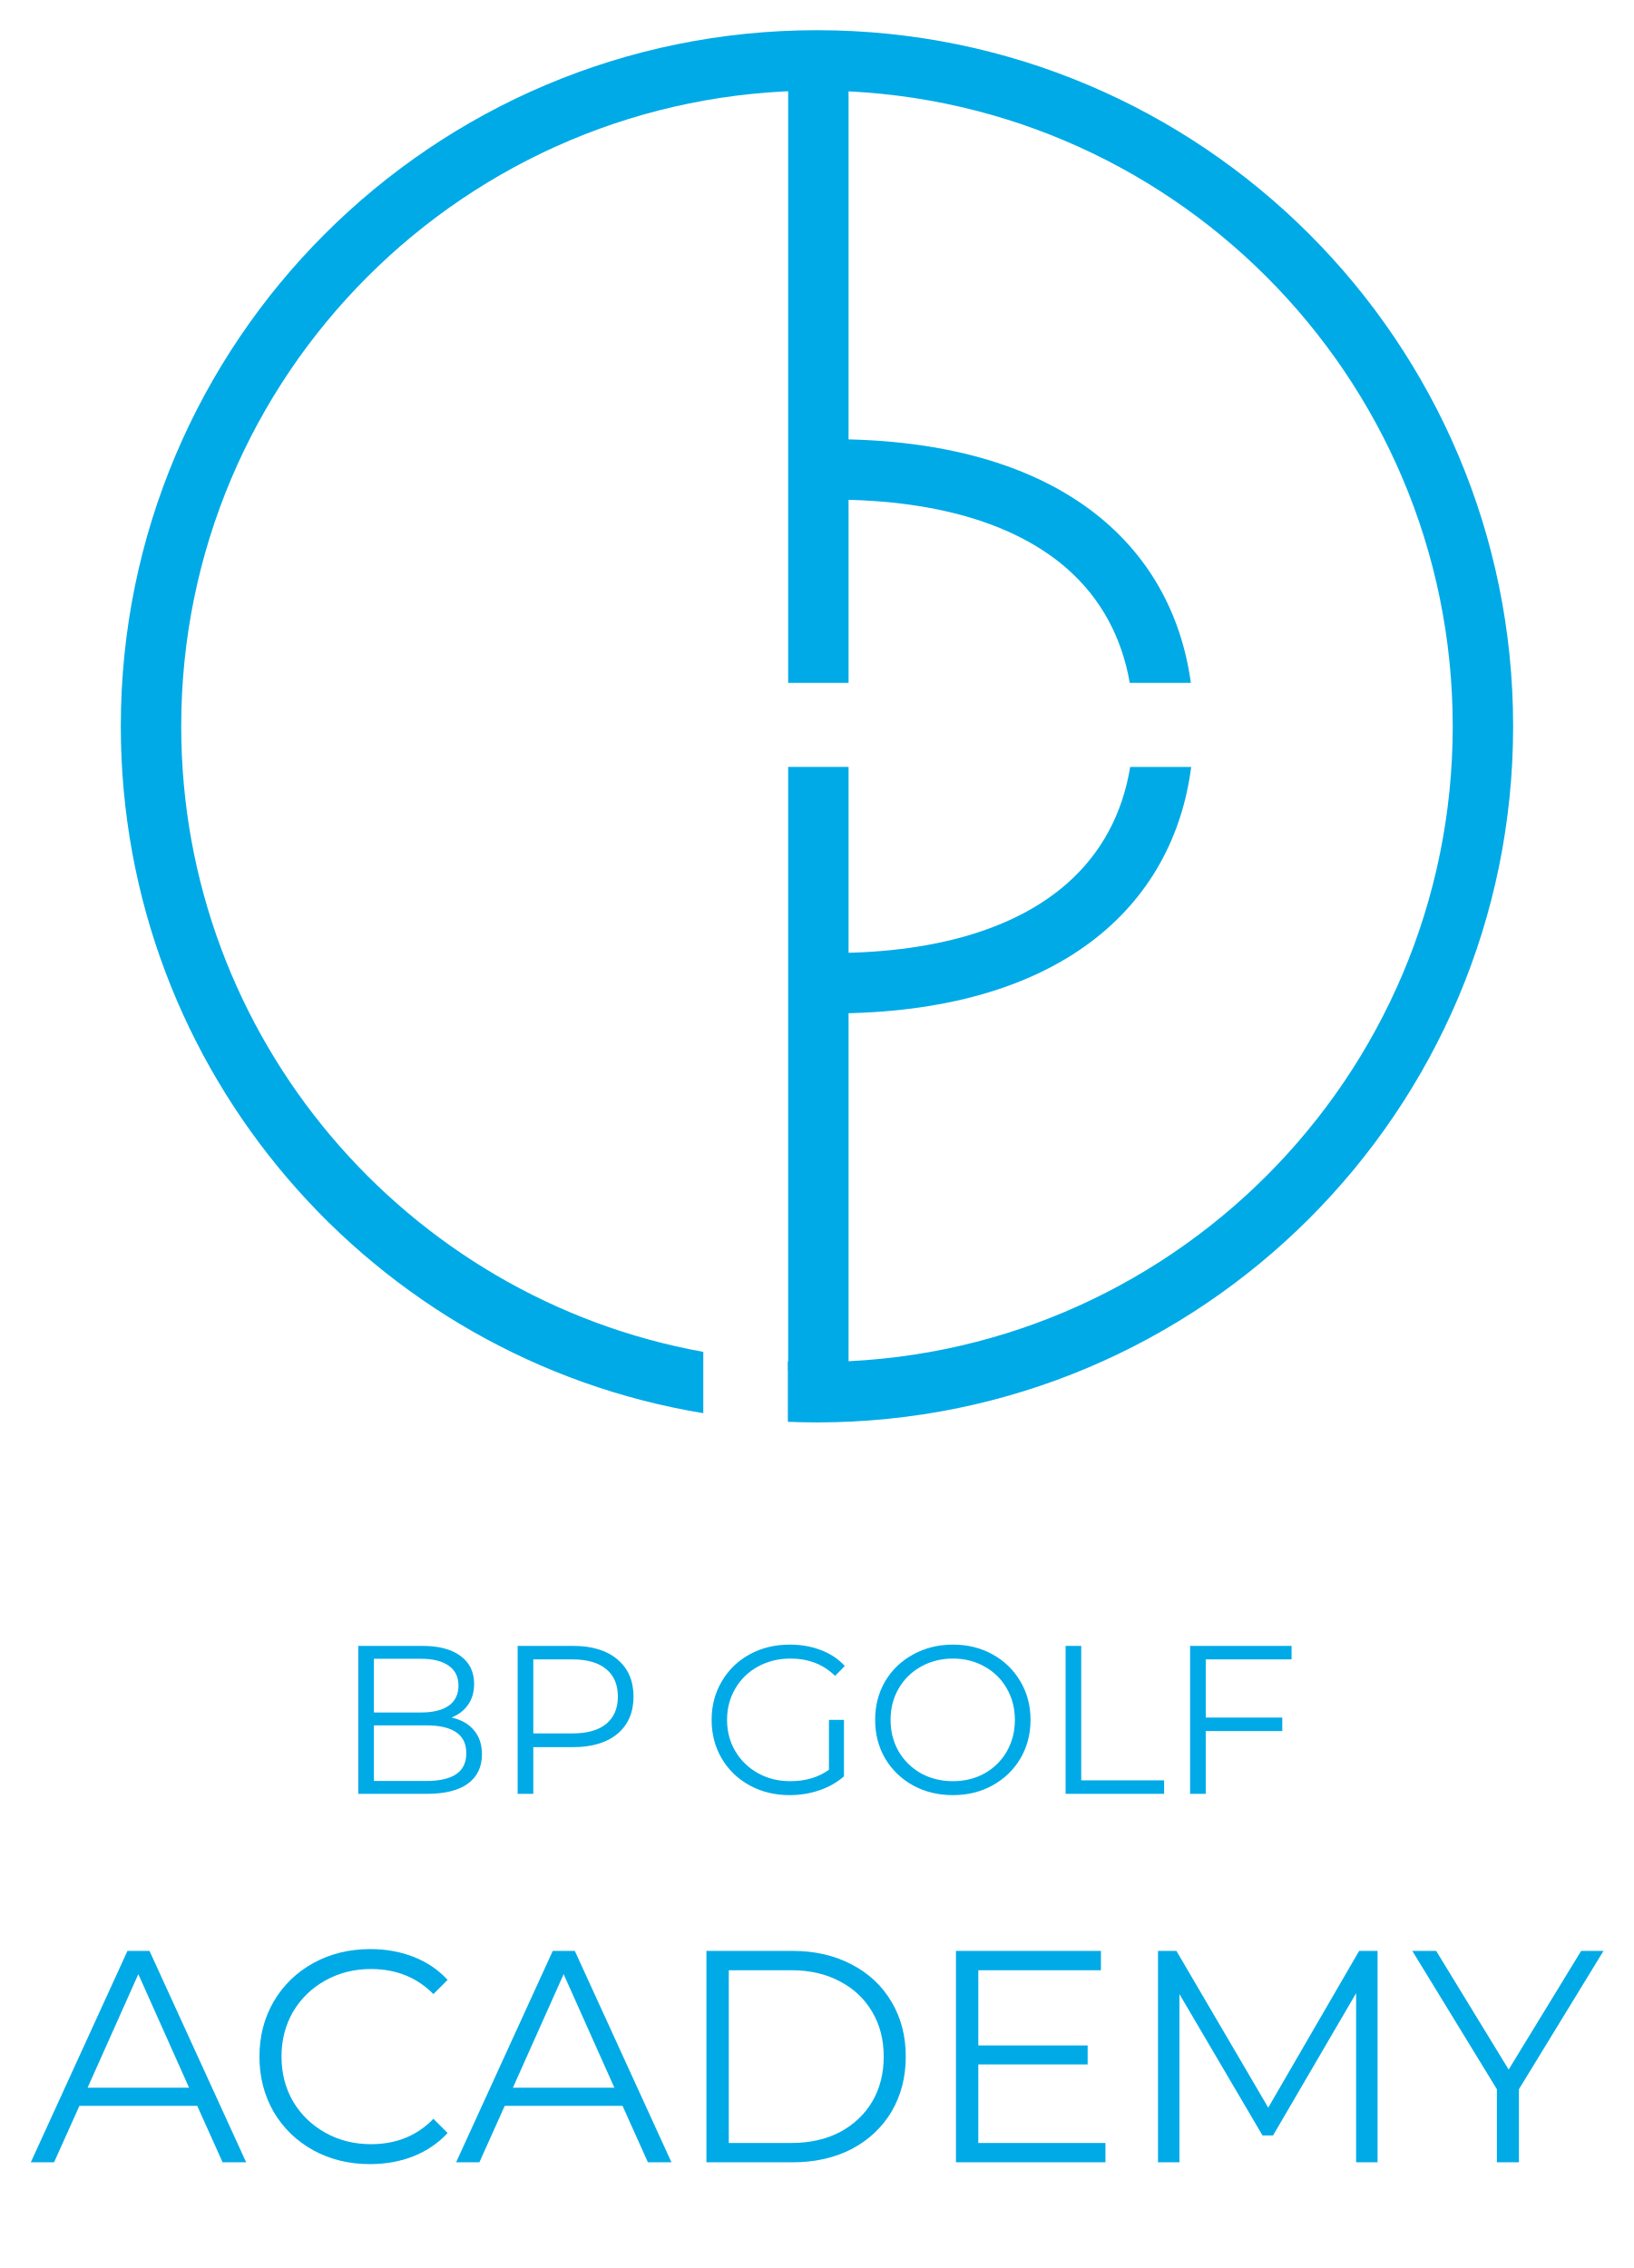
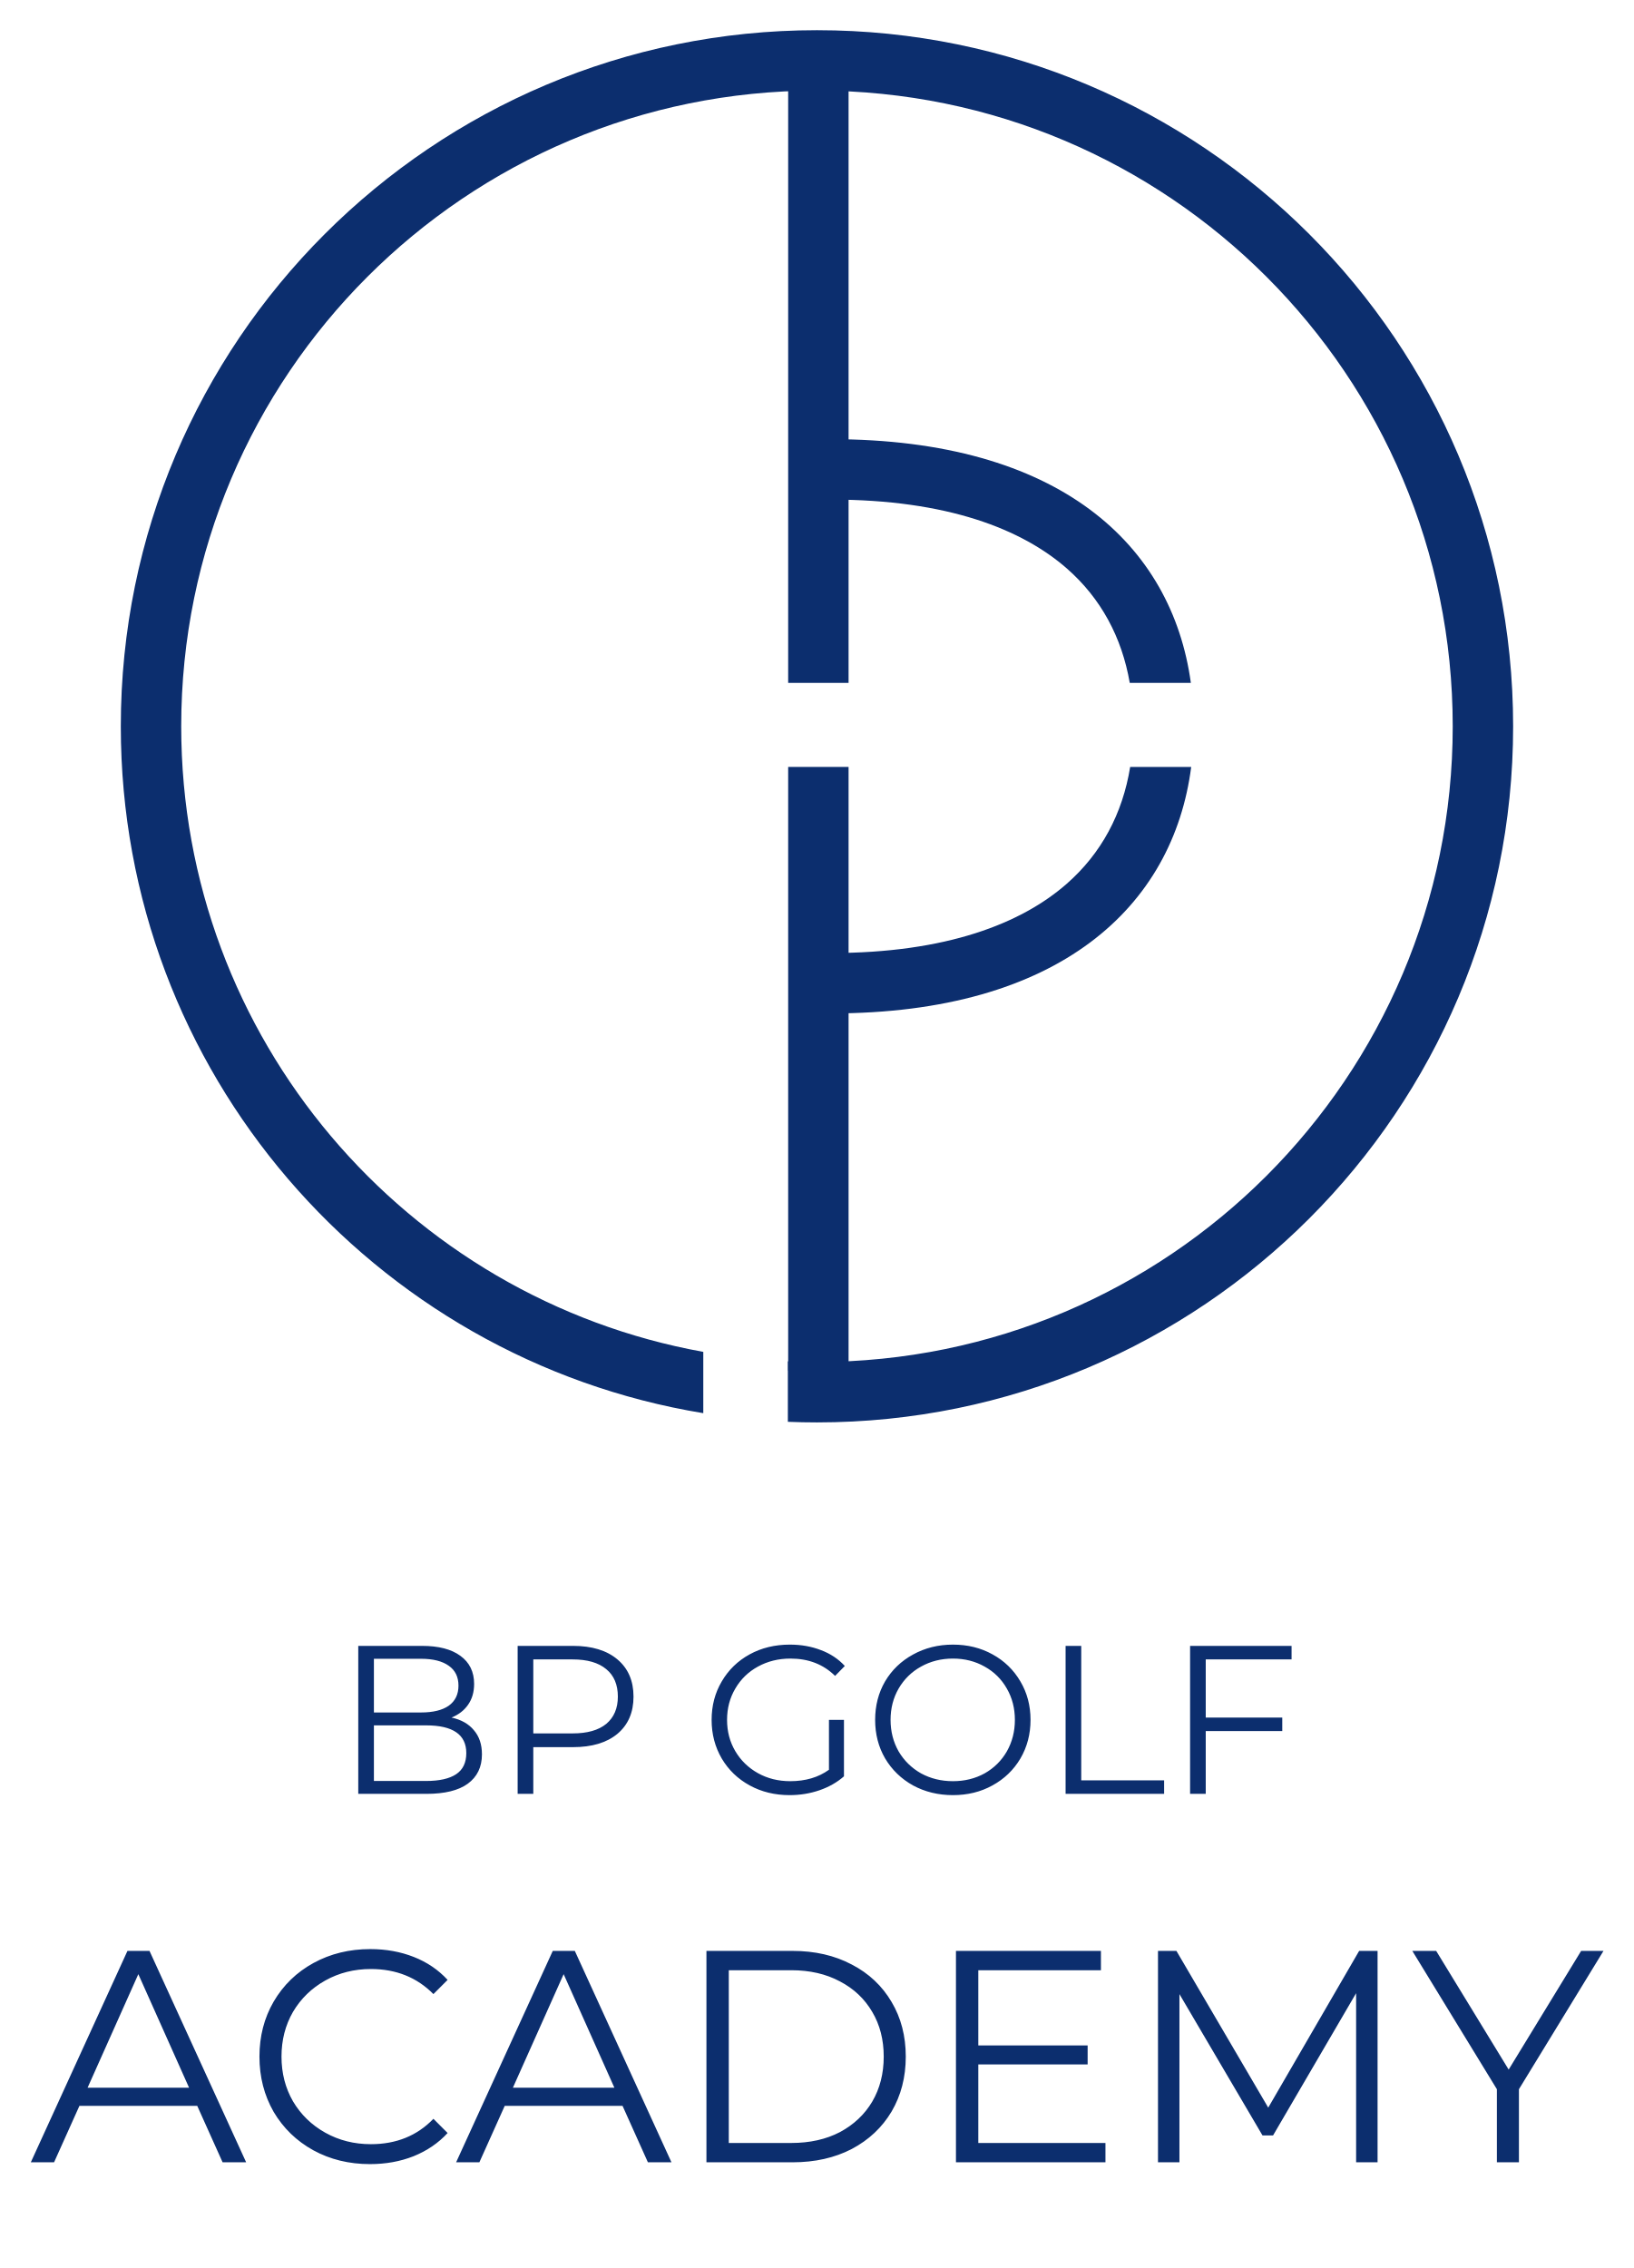
<svg xmlns="http://www.w3.org/2000/svg" width="541" height="751" viewBox="0 0 541 751" fill="none">
-   <path fill-rule="evenodd" clip-rule="evenodd" d="M481 240.5C481 356.756 386.756 451 270.5 451C267.27 451 264.056 450.927 260.861 450.783V470.802C264.058 470.934 267.271 471 270.5 471C397.802 471 501 367.802 501 240.5C501 113.198 397.802 10 270.5 10C143.198 10 40 113.198 40 240.5C40 354.984 123.463 449.974 232.861 467.942V447.645C134.565 429.901 60 343.908 60 240.5C60 124.244 154.244 30 270.5 30C386.756 30 481 124.244 481 240.5Z" fill="#00AAE7" />
-   <path fill-rule="evenodd" clip-rule="evenodd" d="M260.963 253.95V453.841H280.963V253.95H260.963ZM260.963 226.123H280.963V17.885H260.963V226.123Z" fill="#00AAE7" />
-   <path fill-rule="evenodd" clip-rule="evenodd" d="M374.205 253.95C371.689 269.428 364.66 282.608 353.154 292.681C338.187 305.784 313.386 315.576 275.137 315.576C274.044 315.576 272.962 315.568 271.891 315.552V335.554C272.965 335.568 274.047 335.576 275.137 335.576C350.936 335.576 388.458 300.089 394.409 253.95H374.205ZM394.296 226.123C388.031 180.436 350.848 145.425 275.137 145.425C274.047 145.425 272.965 145.432 271.891 145.447V165.448C272.962 165.433 274.044 165.425 275.137 165.425C313.645 165.425 338.42 175.229 353.306 188.301C364.525 198.152 371.449 211.003 374.065 226.123H394.296Z" fill="#00AAE7" />
-   <path d="M149.492 568.73C152.712 569.43 155.185 570.83 156.912 572.93C158.685 574.983 159.572 577.643 159.572 580.91C159.572 585.11 158.008 588.353 154.882 590.64C151.802 592.88 147.228 594 141.162 594H118.622V545H139.762C145.222 545 149.445 546.097 152.432 548.29C155.465 550.483 156.982 553.587 156.982 557.6C156.982 560.307 156.305 562.617 154.952 564.53C153.645 566.397 151.825 567.797 149.492 568.73ZM123.802 549.27V567.05H139.412C143.378 567.05 146.435 566.303 148.582 564.81C150.728 563.27 151.802 561.053 151.802 558.16C151.802 555.267 150.728 553.073 148.582 551.58C146.435 550.04 143.378 549.27 139.412 549.27H123.802ZM141.092 589.73C145.478 589.73 148.792 588.983 151.032 587.49C153.272 585.997 154.392 583.663 154.392 580.49C154.392 574.377 149.958 571.32 141.092 571.32H123.802V589.73H141.092ZM189.735 545C195.988 545 200.888 546.493 204.435 549.48C207.982 552.467 209.755 556.573 209.755 561.8C209.755 567.027 207.982 571.133 204.435 574.12C200.888 577.06 195.988 578.53 189.735 578.53H176.575V594H171.395V545H189.735ZM189.595 573.98C194.448 573.98 198.158 572.93 200.725 570.83C203.292 568.683 204.575 565.673 204.575 561.8C204.575 557.833 203.292 554.8 200.725 552.7C198.158 550.553 194.448 549.48 189.595 549.48H176.575V573.98H189.595ZM274.469 569.5H279.439V588.19C277.153 590.197 274.446 591.737 271.319 592.81C268.193 593.883 264.903 594.42 261.449 594.42C256.549 594.42 252.139 593.347 248.219 591.2C244.299 589.053 241.219 586.09 238.979 582.31C236.739 578.483 235.619 574.213 235.619 569.5C235.619 564.787 236.739 560.54 238.979 556.76C241.219 552.933 244.299 549.947 248.219 547.8C252.139 545.653 256.573 544.58 261.519 544.58C265.253 544.58 268.683 545.187 271.809 546.4C274.936 547.567 277.573 549.317 279.719 551.65L276.499 554.94C272.626 551.113 267.703 549.2 261.729 549.2C257.763 549.2 254.169 550.087 250.949 551.86C247.776 553.587 245.279 556.013 243.459 559.14C241.639 562.22 240.729 565.673 240.729 569.5C240.729 573.327 241.639 576.78 243.459 579.86C245.279 582.94 247.776 585.367 250.949 587.14C254.123 588.913 257.693 589.8 261.659 589.8C266.699 589.8 270.969 588.54 274.469 586.02V569.5ZM315.52 594.42C310.667 594.42 306.257 593.347 302.29 591.2C298.37 589.007 295.29 586.02 293.05 582.24C290.857 578.46 289.76 574.213 289.76 569.5C289.76 564.787 290.857 560.54 293.05 556.76C295.29 552.98 298.37 550.017 302.29 547.87C306.257 545.677 310.667 544.58 315.52 544.58C320.373 544.58 324.737 545.653 328.61 547.8C332.53 549.947 335.61 552.933 337.85 556.76C340.09 560.54 341.21 564.787 341.21 569.5C341.21 574.213 340.09 578.483 337.85 582.31C335.61 586.09 332.53 589.053 328.61 591.2C324.737 593.347 320.373 594.42 315.52 594.42ZM315.52 589.8C319.393 589.8 322.893 588.937 326.02 587.21C329.147 585.437 331.597 583.01 333.37 579.93C335.143 576.803 336.03 573.327 336.03 569.5C336.03 565.673 335.143 562.22 333.37 559.14C331.597 556.013 329.147 553.587 326.02 551.86C322.893 550.087 319.393 549.2 315.52 549.2C311.647 549.2 308.123 550.087 304.95 551.86C301.823 553.587 299.35 556.013 297.53 559.14C295.757 562.22 294.87 565.673 294.87 569.5C294.87 573.327 295.757 576.803 297.53 579.93C299.35 583.01 301.823 585.437 304.95 587.21C308.123 588.937 311.647 589.8 315.52 589.8ZM352.821 545H358.001V589.52H385.441V594H352.821V545ZM399.222 549.48V568.73H424.562V573.21H399.222V594H394.042V545H427.642V549.48H399.222ZM65.302 697.3H26.302L17.902 716H10.202L42.202 646H49.502L81.502 716H73.702L65.302 697.3ZM62.602 691.3L45.802 653.7L29.002 691.3H62.602ZM122.505 716.6C115.572 716.6 109.305 715.067 103.705 712C98.172 708.933 93.805 704.7 90.605 699.3C87.472 693.833 85.905 687.733 85.905 681C85.905 674.267 87.472 668.2 90.605 662.8C93.805 657.333 98.205 653.067 103.805 650C109.405 646.933 115.672 645.4 122.605 645.4C127.805 645.4 132.605 646.267 137.005 648C141.405 649.733 145.138 652.267 148.205 655.6L143.505 660.3C138.038 654.767 131.138 652 122.805 652C117.272 652 112.238 653.267 107.705 655.8C103.172 658.333 99.605 661.8 97.005 666.2C94.472 670.6 93.205 675.533 93.205 681C93.205 686.467 94.472 691.4 97.005 695.8C99.605 700.2 103.172 703.667 107.705 706.2C112.238 708.733 117.272 710 122.805 710C131.205 710 138.105 707.2 143.505 701.6L148.205 706.3C145.138 709.633 141.372 712.2 136.905 714C132.505 715.733 127.705 716.6 122.505 716.6ZM206.122 697.3H167.122L158.722 716H151.022L183.022 646H190.322L222.322 716H214.522L206.122 697.3ZM203.422 691.3L186.622 653.7L169.822 691.3H203.422ZM233.902 646H262.402C269.802 646 276.335 647.5 282.002 650.5C287.669 653.433 292.069 657.567 295.202 662.9C298.335 668.167 299.902 674.2 299.902 681C299.902 687.8 298.335 693.867 295.202 699.2C292.069 704.467 287.669 708.6 282.002 711.6C276.335 714.533 269.802 716 262.402 716H233.902V646ZM262.002 709.6C268.135 709.6 273.502 708.4 278.102 706C282.702 703.533 286.269 700.167 288.802 695.9C291.335 691.567 292.602 686.6 292.602 681C292.602 675.4 291.335 670.467 288.802 666.2C286.269 661.867 282.702 658.5 278.102 656.1C273.502 653.633 268.135 652.4 262.002 652.4H241.302V709.6H262.002ZM366.019 709.6V716H316.519V646H364.519V652.4H323.919V677.3H360.119V683.6H323.919V709.6H366.019ZM456.114 646V716H449.014V660L421.514 707.1H418.014L390.514 660.3V716H383.414V646H389.514L419.914 697.9L450.014 646H456.114ZM502.921 691.8V716H495.621V691.8L467.621 646H475.521L499.521 685.3L523.521 646H530.921L502.921 691.8Z" fill="#00AAE7" />
+   <path fill-rule="evenodd" clip-rule="evenodd" d="M481 240.5C481 356.756 386.756 451 270.5 451C267.27 451 264.056 450.927 260.861 450.783V470.802C264.058 470.934 267.271 471 270.5 471C397.802 471 501 367.802 501 240.5C501 113.198 397.802 10 270.5 10C143.198 10 40 113.198 40 240.5C40 354.984 123.463 449.974 232.861 467.942V447.645C134.565 429.901 60 343.908 60 240.5C60 124.244 154.244 30 270.5 30C386.756 30 481 124.244 481 240.5Z" fill="#0C2E6E" />
+   <path fill-rule="evenodd" clip-rule="evenodd" d="M260.963 253.95V453.841H280.963V253.95H260.963ZM260.963 226.123H280.963V17.885H260.963V226.123Z" fill="#0C2E6E" />
+   <path fill-rule="evenodd" clip-rule="evenodd" d="M374.205 253.95C371.689 269.428 364.66 282.608 353.154 292.681C338.187 305.784 313.386 315.576 275.137 315.576C274.044 315.576 272.962 315.568 271.891 315.552V335.554C272.965 335.568 274.047 335.576 275.137 335.576C350.936 335.576 388.458 300.089 394.409 253.95H374.205ZM394.296 226.123C388.031 180.436 350.848 145.425 275.137 145.425C274.047 145.425 272.965 145.432 271.891 145.447V165.448C272.962 165.433 274.044 165.425 275.137 165.425C313.645 165.425 338.42 175.229 353.306 188.301C364.525 198.152 371.449 211.003 374.065 226.123H394.296Z" fill="#0C2E6E" />
+   <path d="M149.492 568.73C152.712 569.43 155.185 570.83 156.912 572.93C158.685 574.983 159.572 577.643 159.572 580.91C159.572 585.11 158.008 588.353 154.882 590.64C151.802 592.88 147.228 594 141.162 594H118.622V545H139.762C145.222 545 149.445 546.097 152.432 548.29C155.465 550.483 156.982 553.587 156.982 557.6C156.982 560.307 156.305 562.617 154.952 564.53C153.645 566.397 151.825 567.797 149.492 568.73ZM123.802 549.27V567.05H139.412C143.378 567.05 146.435 566.303 148.582 564.81C150.728 563.27 151.802 561.053 151.802 558.16C151.802 555.267 150.728 553.073 148.582 551.58C146.435 550.04 143.378 549.27 139.412 549.27H123.802ZM141.092 589.73C145.478 589.73 148.792 588.983 151.032 587.49C153.272 585.997 154.392 583.663 154.392 580.49C154.392 574.377 149.958 571.32 141.092 571.32H123.802V589.73H141.092ZM189.735 545C195.988 545 200.888 546.493 204.435 549.48C207.982 552.467 209.755 556.573 209.755 561.8C209.755 567.027 207.982 571.133 204.435 574.12C200.888 577.06 195.988 578.53 189.735 578.53H176.575V594H171.395V545H189.735ZM189.595 573.98C194.448 573.98 198.158 572.93 200.725 570.83C203.292 568.683 204.575 565.673 204.575 561.8C204.575 557.833 203.292 554.8 200.725 552.7C198.158 550.553 194.448 549.48 189.595 549.48H176.575V573.98H189.595ZM274.469 569.5H279.439V588.19C277.153 590.197 274.446 591.737 271.319 592.81C268.193 593.883 264.903 594.42 261.449 594.42C256.549 594.42 252.139 593.347 248.219 591.2C244.299 589.053 241.219 586.09 238.979 582.31C236.739 578.483 235.619 574.213 235.619 569.5C235.619 564.787 236.739 560.54 238.979 556.76C241.219 552.933 244.299 549.947 248.219 547.8C252.139 545.653 256.573 544.58 261.519 544.58C265.253 544.58 268.683 545.187 271.809 546.4C274.936 547.567 277.573 549.317 279.719 551.65L276.499 554.94C272.626 551.113 267.703 549.2 261.729 549.2C257.763 549.2 254.169 550.087 250.949 551.86C247.776 553.587 245.279 556.013 243.459 559.14C241.639 562.22 240.729 565.673 240.729 569.5C240.729 573.327 241.639 576.78 243.459 579.86C245.279 582.94 247.776 585.367 250.949 587.14C254.123 588.913 257.693 589.8 261.659 589.8C266.699 589.8 270.969 588.54 274.469 586.02V569.5ZM315.52 594.42C310.667 594.42 306.257 593.347 302.29 591.2C298.37 589.007 295.29 586.02 293.05 582.24C290.857 578.46 289.76 574.213 289.76 569.5C289.76 564.787 290.857 560.54 293.05 556.76C295.29 552.98 298.37 550.017 302.29 547.87C306.257 545.677 310.667 544.58 315.52 544.58C320.373 544.58 324.737 545.653 328.61 547.8C332.53 549.947 335.61 552.933 337.85 556.76C340.09 560.54 341.21 564.787 341.21 569.5C341.21 574.213 340.09 578.483 337.85 582.31C335.61 586.09 332.53 589.053 328.61 591.2C324.737 593.347 320.373 594.42 315.52 594.42ZM315.52 589.8C319.393 589.8 322.893 588.937 326.02 587.21C329.147 585.437 331.597 583.01 333.37 579.93C335.143 576.803 336.03 573.327 336.03 569.5C336.03 565.673 335.143 562.22 333.37 559.14C331.597 556.013 329.147 553.587 326.02 551.86C322.893 550.087 319.393 549.2 315.52 549.2C311.647 549.2 308.123 550.087 304.95 551.86C301.823 553.587 299.35 556.013 297.53 559.14C295.757 562.22 294.87 565.673 294.87 569.5C294.87 573.327 295.757 576.803 297.53 579.93C299.35 583.01 301.823 585.437 304.95 587.21C308.123 588.937 311.647 589.8 315.52 589.8ZM352.821 545H358.001V589.52H385.441V594H352.821V545ZM399.222 549.48V568.73H424.562V573.21H399.222V594H394.042V545H427.642V549.48H399.222ZM65.302 697.3H26.302L17.902 716H10.202L42.202 646H49.502L81.502 716H73.702L65.302 697.3ZM62.602 691.3L45.802 653.7L29.002 691.3H62.602ZM122.505 716.6C115.572 716.6 109.305 715.067 103.705 712C98.172 708.933 93.805 704.7 90.605 699.3C87.472 693.833 85.905 687.733 85.905 681C85.905 674.267 87.472 668.2 90.605 662.8C93.805 657.333 98.205 653.067 103.805 650C109.405 646.933 115.672 645.4 122.605 645.4C127.805 645.4 132.605 646.267 137.005 648C141.405 649.733 145.138 652.267 148.205 655.6L143.505 660.3C138.038 654.767 131.138 652 122.805 652C117.272 652 112.238 653.267 107.705 655.8C103.172 658.333 99.605 661.8 97.005 666.2C94.472 670.6 93.205 675.533 93.205 681C93.205 686.467 94.472 691.4 97.005 695.8C99.605 700.2 103.172 703.667 107.705 706.2C112.238 708.733 117.272 710 122.805 710C131.205 710 138.105 707.2 143.505 701.6L148.205 706.3C145.138 709.633 141.372 712.2 136.905 714C132.505 715.733 127.705 716.6 122.505 716.6ZM206.122 697.3H167.122L158.722 716H151.022L183.022 646H190.322L222.322 716H214.522L206.122 697.3ZM203.422 691.3L186.622 653.7L169.822 691.3H203.422ZM233.902 646H262.402C269.802 646 276.335 647.5 282.002 650.5C287.669 653.433 292.069 657.567 295.202 662.9C298.335 668.167 299.902 674.2 299.902 681C299.902 687.8 298.335 693.867 295.202 699.2C292.069 704.467 287.669 708.6 282.002 711.6C276.335 714.533 269.802 716 262.402 716H233.902V646ZM262.002 709.6C268.135 709.6 273.502 708.4 278.102 706C282.702 703.533 286.269 700.167 288.802 695.9C291.335 691.567 292.602 686.6 292.602 681C292.602 675.4 291.335 670.467 288.802 666.2C286.269 661.867 282.702 658.5 278.102 656.1C273.502 653.633 268.135 652.4 262.002 652.4H241.302V709.6H262.002ZM366.019 709.6V716H316.519V646H364.519V652.4H323.919V677.3H360.119V683.6H323.919V709.6H366.019ZM456.114 646V716H449.014V660L421.514 707.1H418.014L390.514 660.3V716H383.414V646H389.514L419.914 697.9L450.014 646H456.114ZM502.921 691.8V716H495.621V691.8L467.621 646H475.521L499.521 685.3L523.521 646H530.921L502.921 691.8Z" fill="#0C2E6E" />
</svg>
